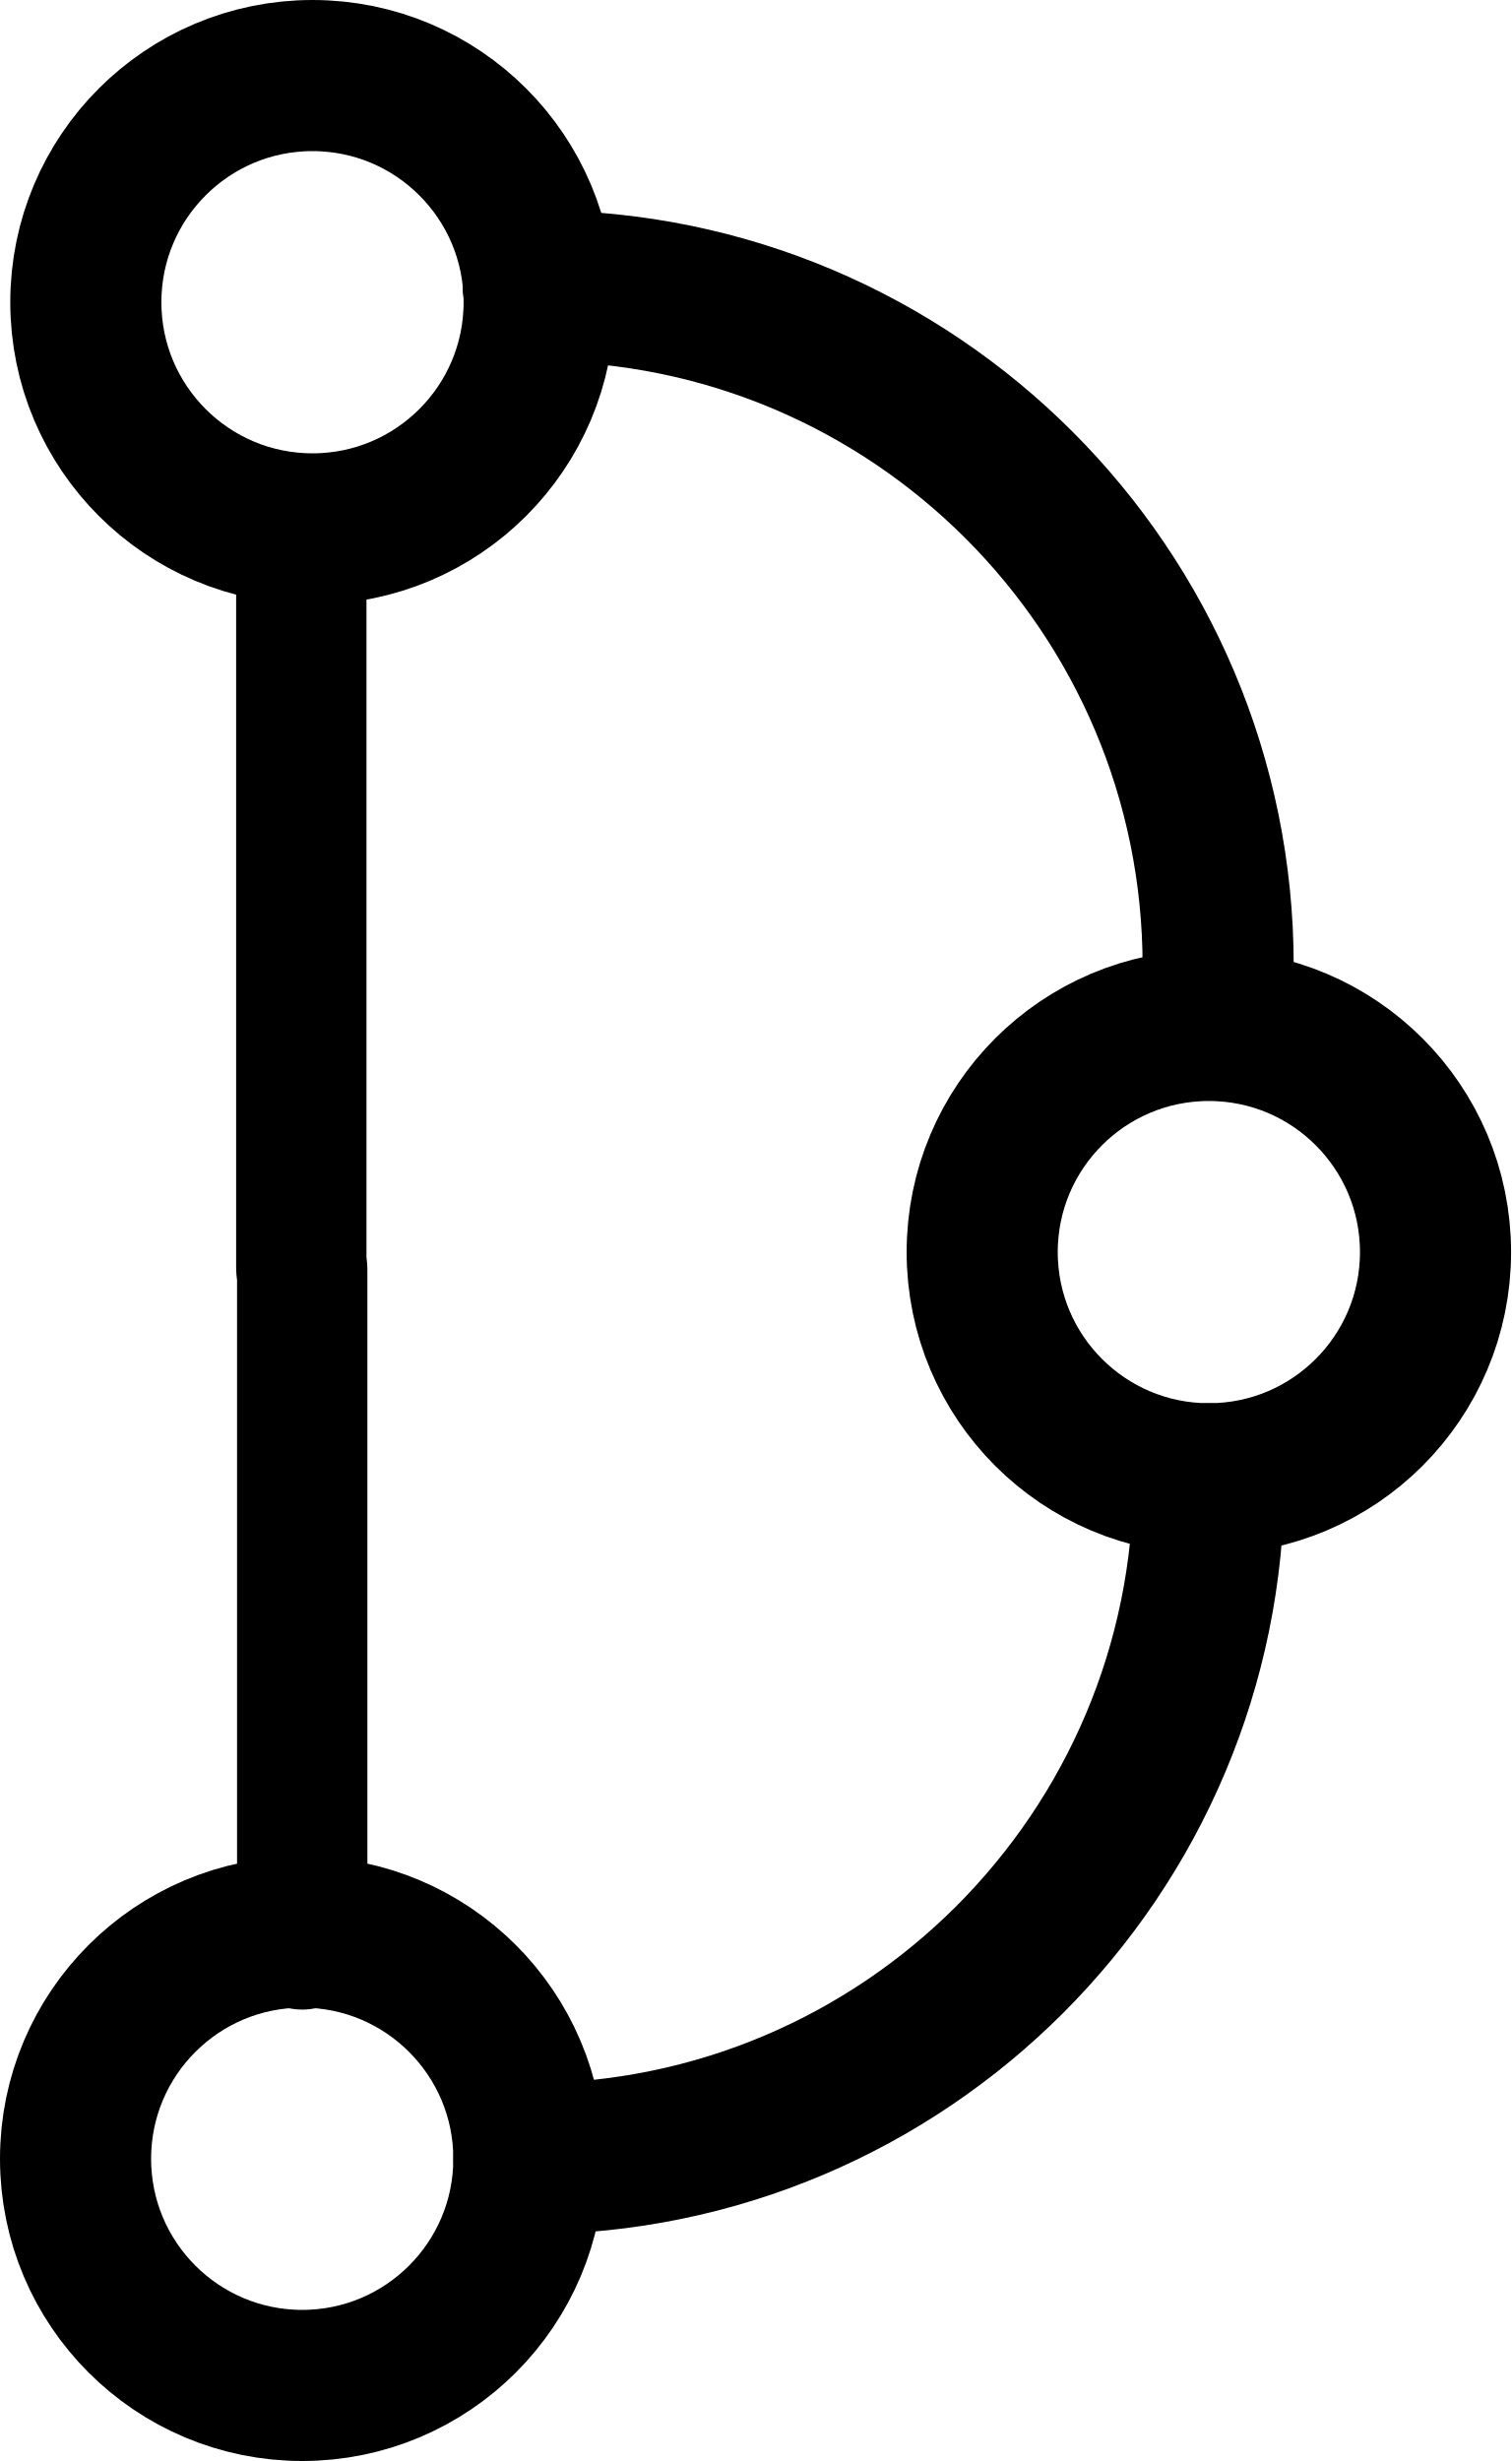
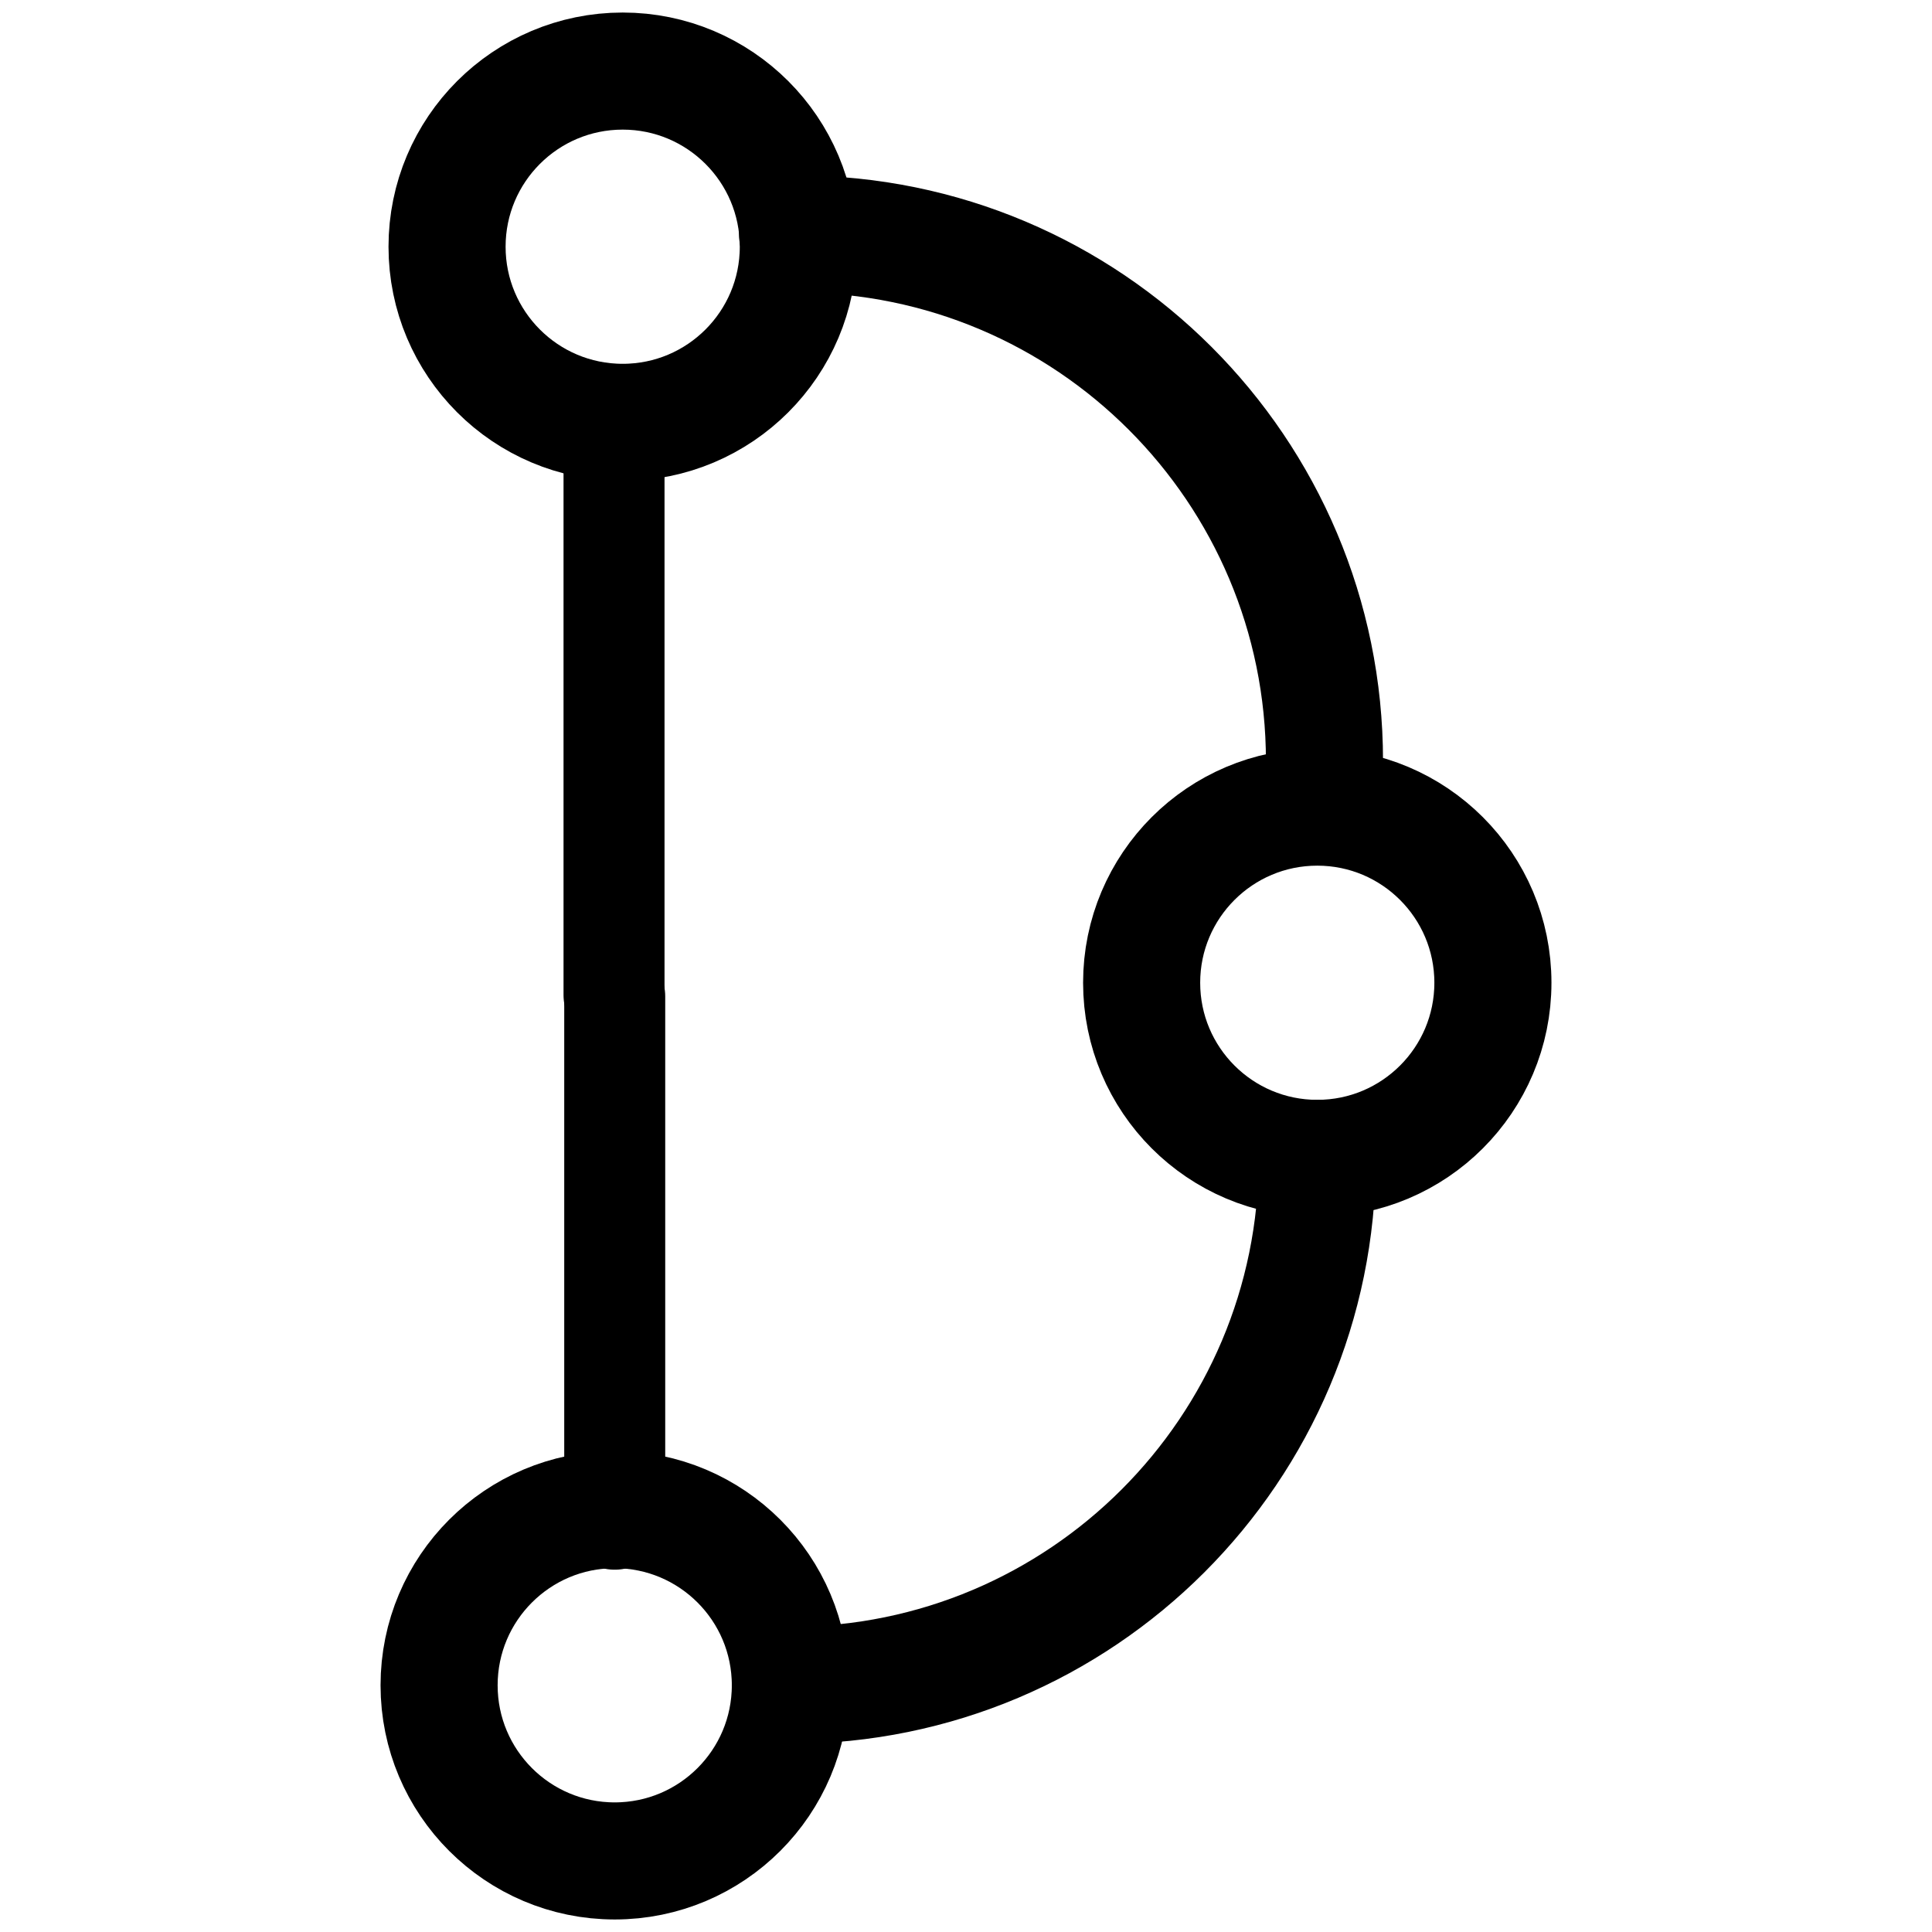
- <svg xmlns="http://www.w3.org/2000/svg" width="20" height="32.572" viewBox="0 0 20 32.572" fill="none" stroke="currentColor" stroke-width="2" stroke-linecap="round" stroke-linejoin="round" class="feather feather-git-branch" version="1.1" id="svg2">
+ <svg xmlns="http://www.w3.org/2000/svg" width="33" height="33" viewBox="0 0 33 33" fill="none" stroke="currentColor" stroke-width="2" stroke-linecap="round" stroke-linejoin="round" class="feather feather-git-branch" version="1.1" id="svg2">
  <defs id="defs2" />
-   <line x1="4" y1="16.806" x2="4" y2="25.735" id="line1" style="stroke-width:1.725" />
-   <line x1="3.988" y1="7.853" x2="3.988" y2="16.782" id="line1-8" style="stroke-width:1.725" />
-   <circle cx="16" cy="16.572" r="3" id="circle1" />
-   <circle cx="4.136" cy="4" r="3" id="circle1-5" />
-   <circle cx="4" cy="28.572" r="3" id="circle2" />
-   <path d="m 16,19.572 a 9,9 0 0 1 -9,9" id="path2" />
-   <path d="m 16.123,12.783 a 9,9 0 0 0 -9,-9" id="path2-6" />
+   <g id="g1" transform="translate(6.5,0.2140427)">
+     <line x1="4" y1="16.806" x2="4" y2="25.735" id="line1" style="stroke-width:1.725" />
+     <line x1="3.988" y1="7.853" x2="3.988" y2="16.782" id="line1-8" style="stroke-width:1.725" />
+     <circle cx="16" cy="16.572" r="3" id="circle1" />
+     <circle cx="4.136" cy="4" r="3" id="circle1-5" />
+     <circle cx="4" cy="28.572" r="3" id="circle2" />
+     <path d="m 16,19.572 a 9,9 0 0 1 -9,9" id="path2" />
+     <path d="m 16.123,12.783 a 9,9 0 0 0 -9,-9" id="path2-6" />
+   </g>
</svg>
